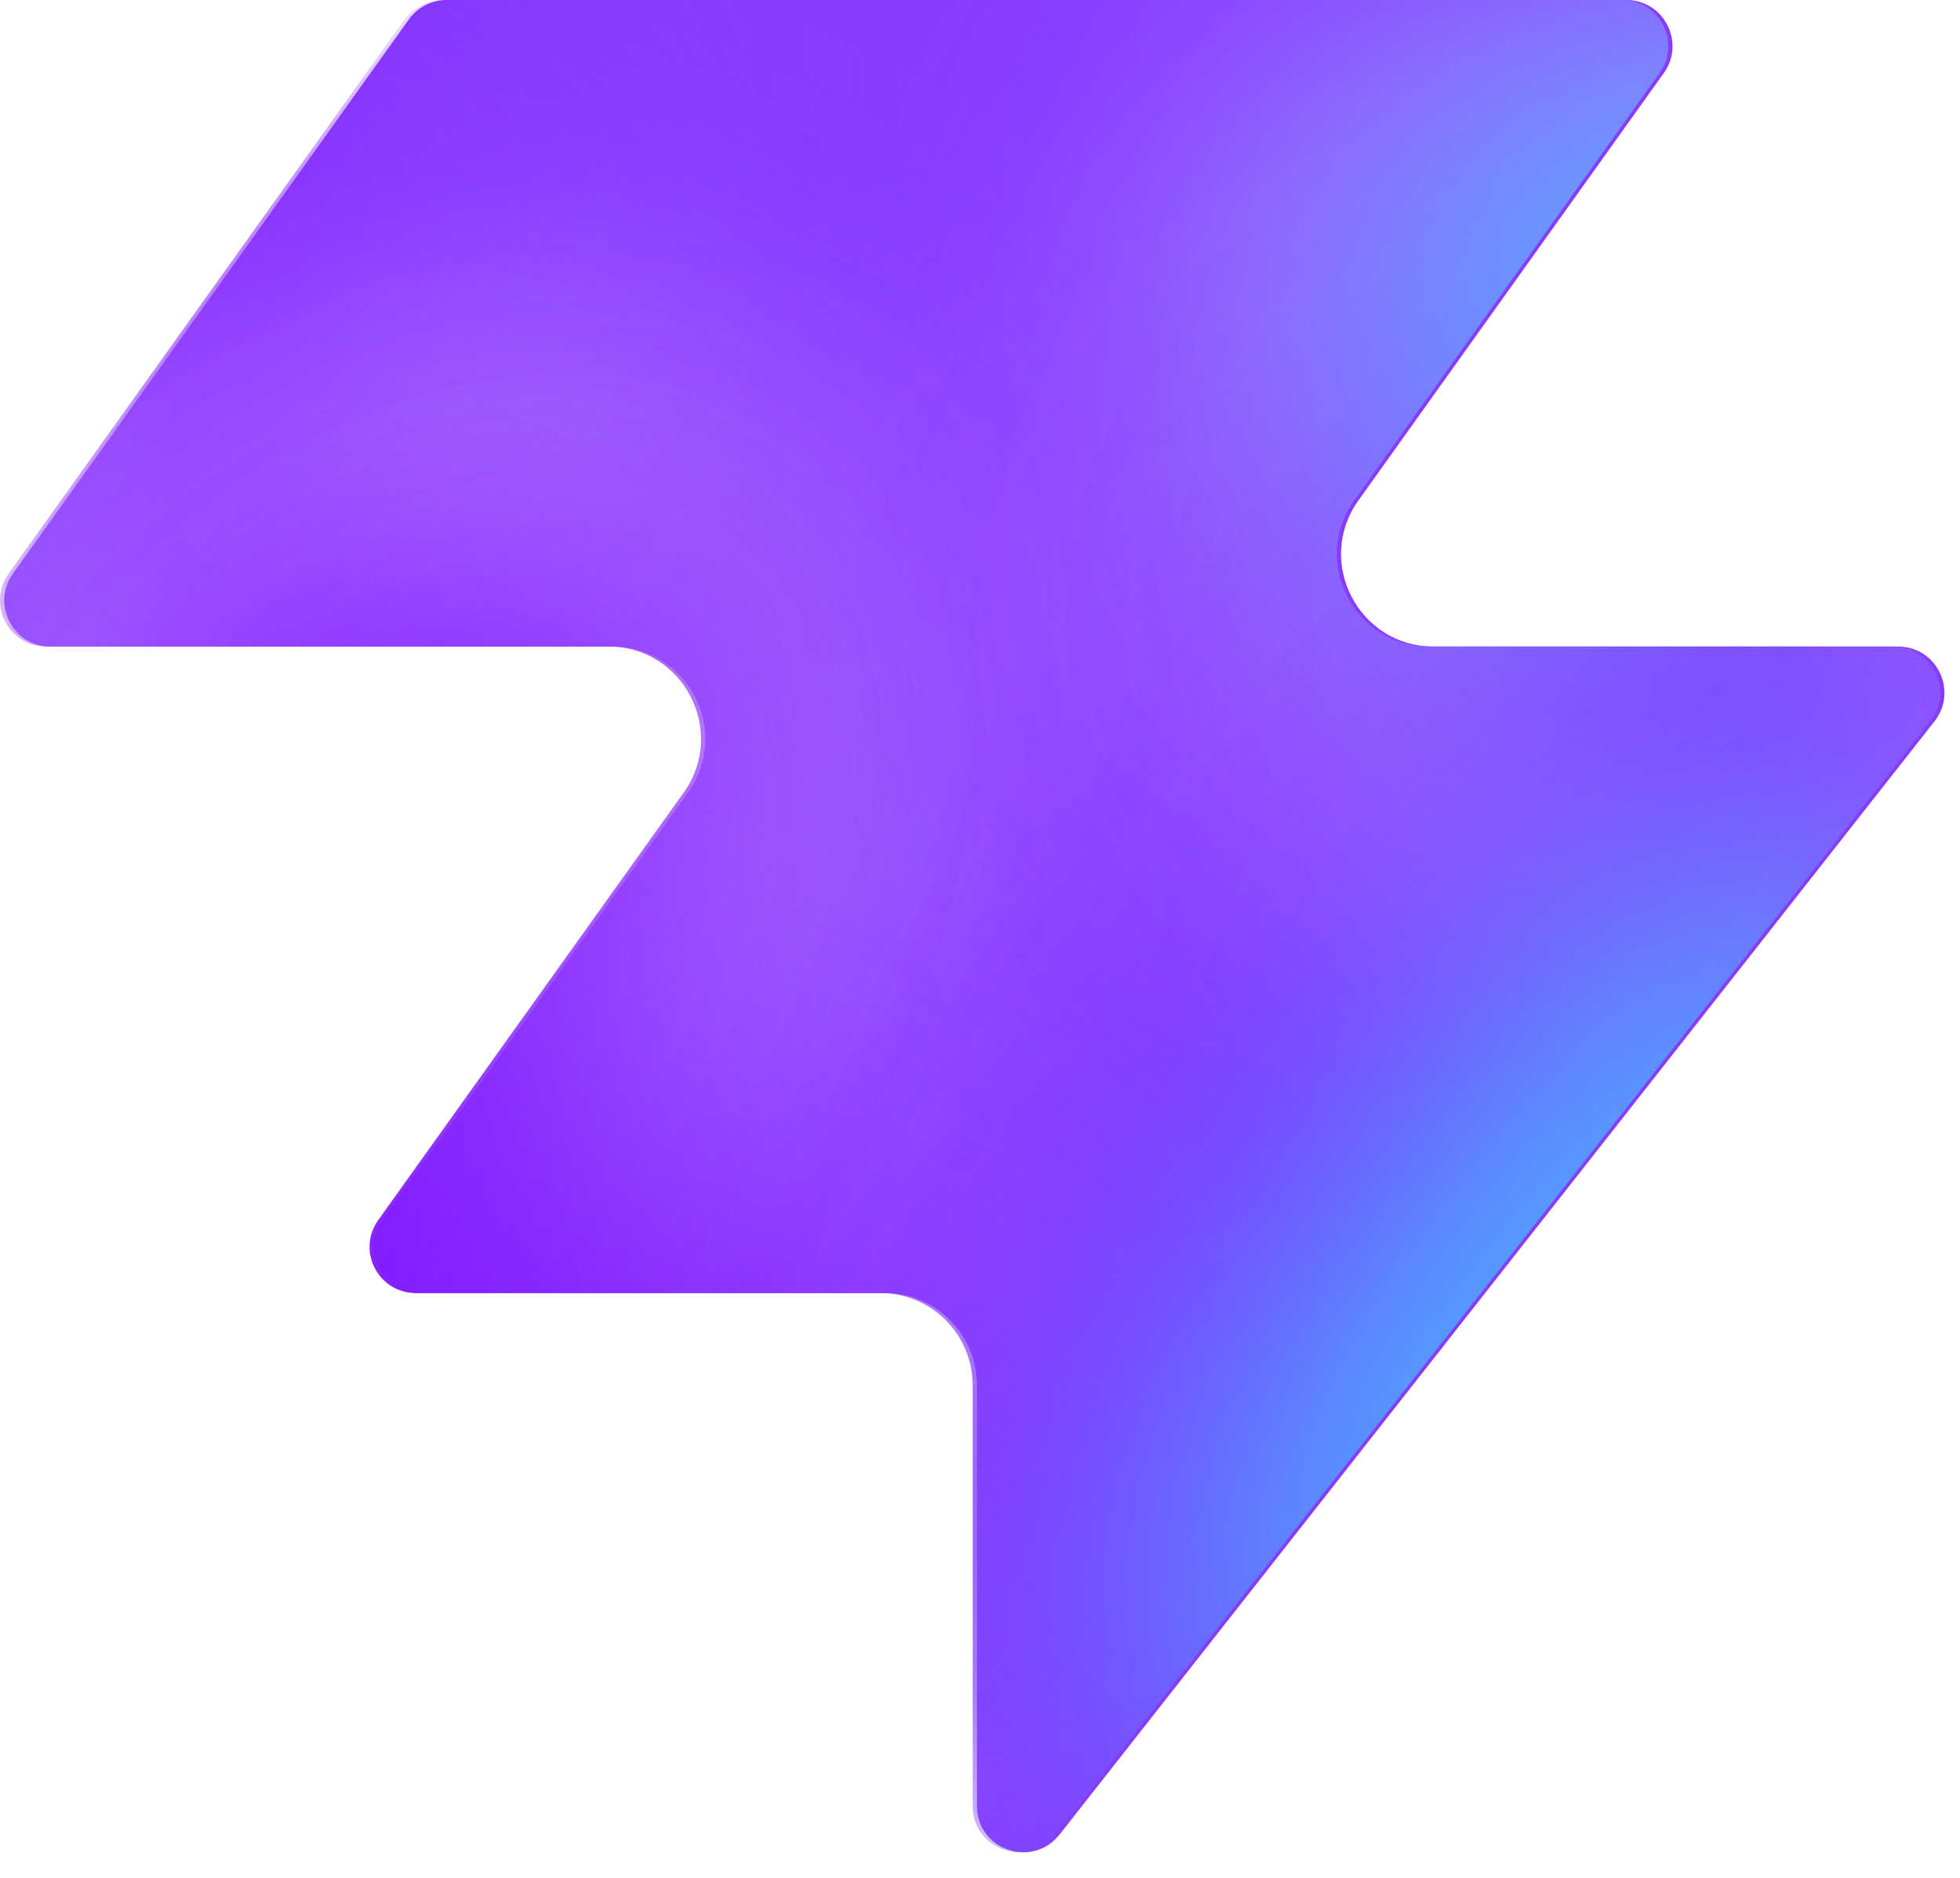
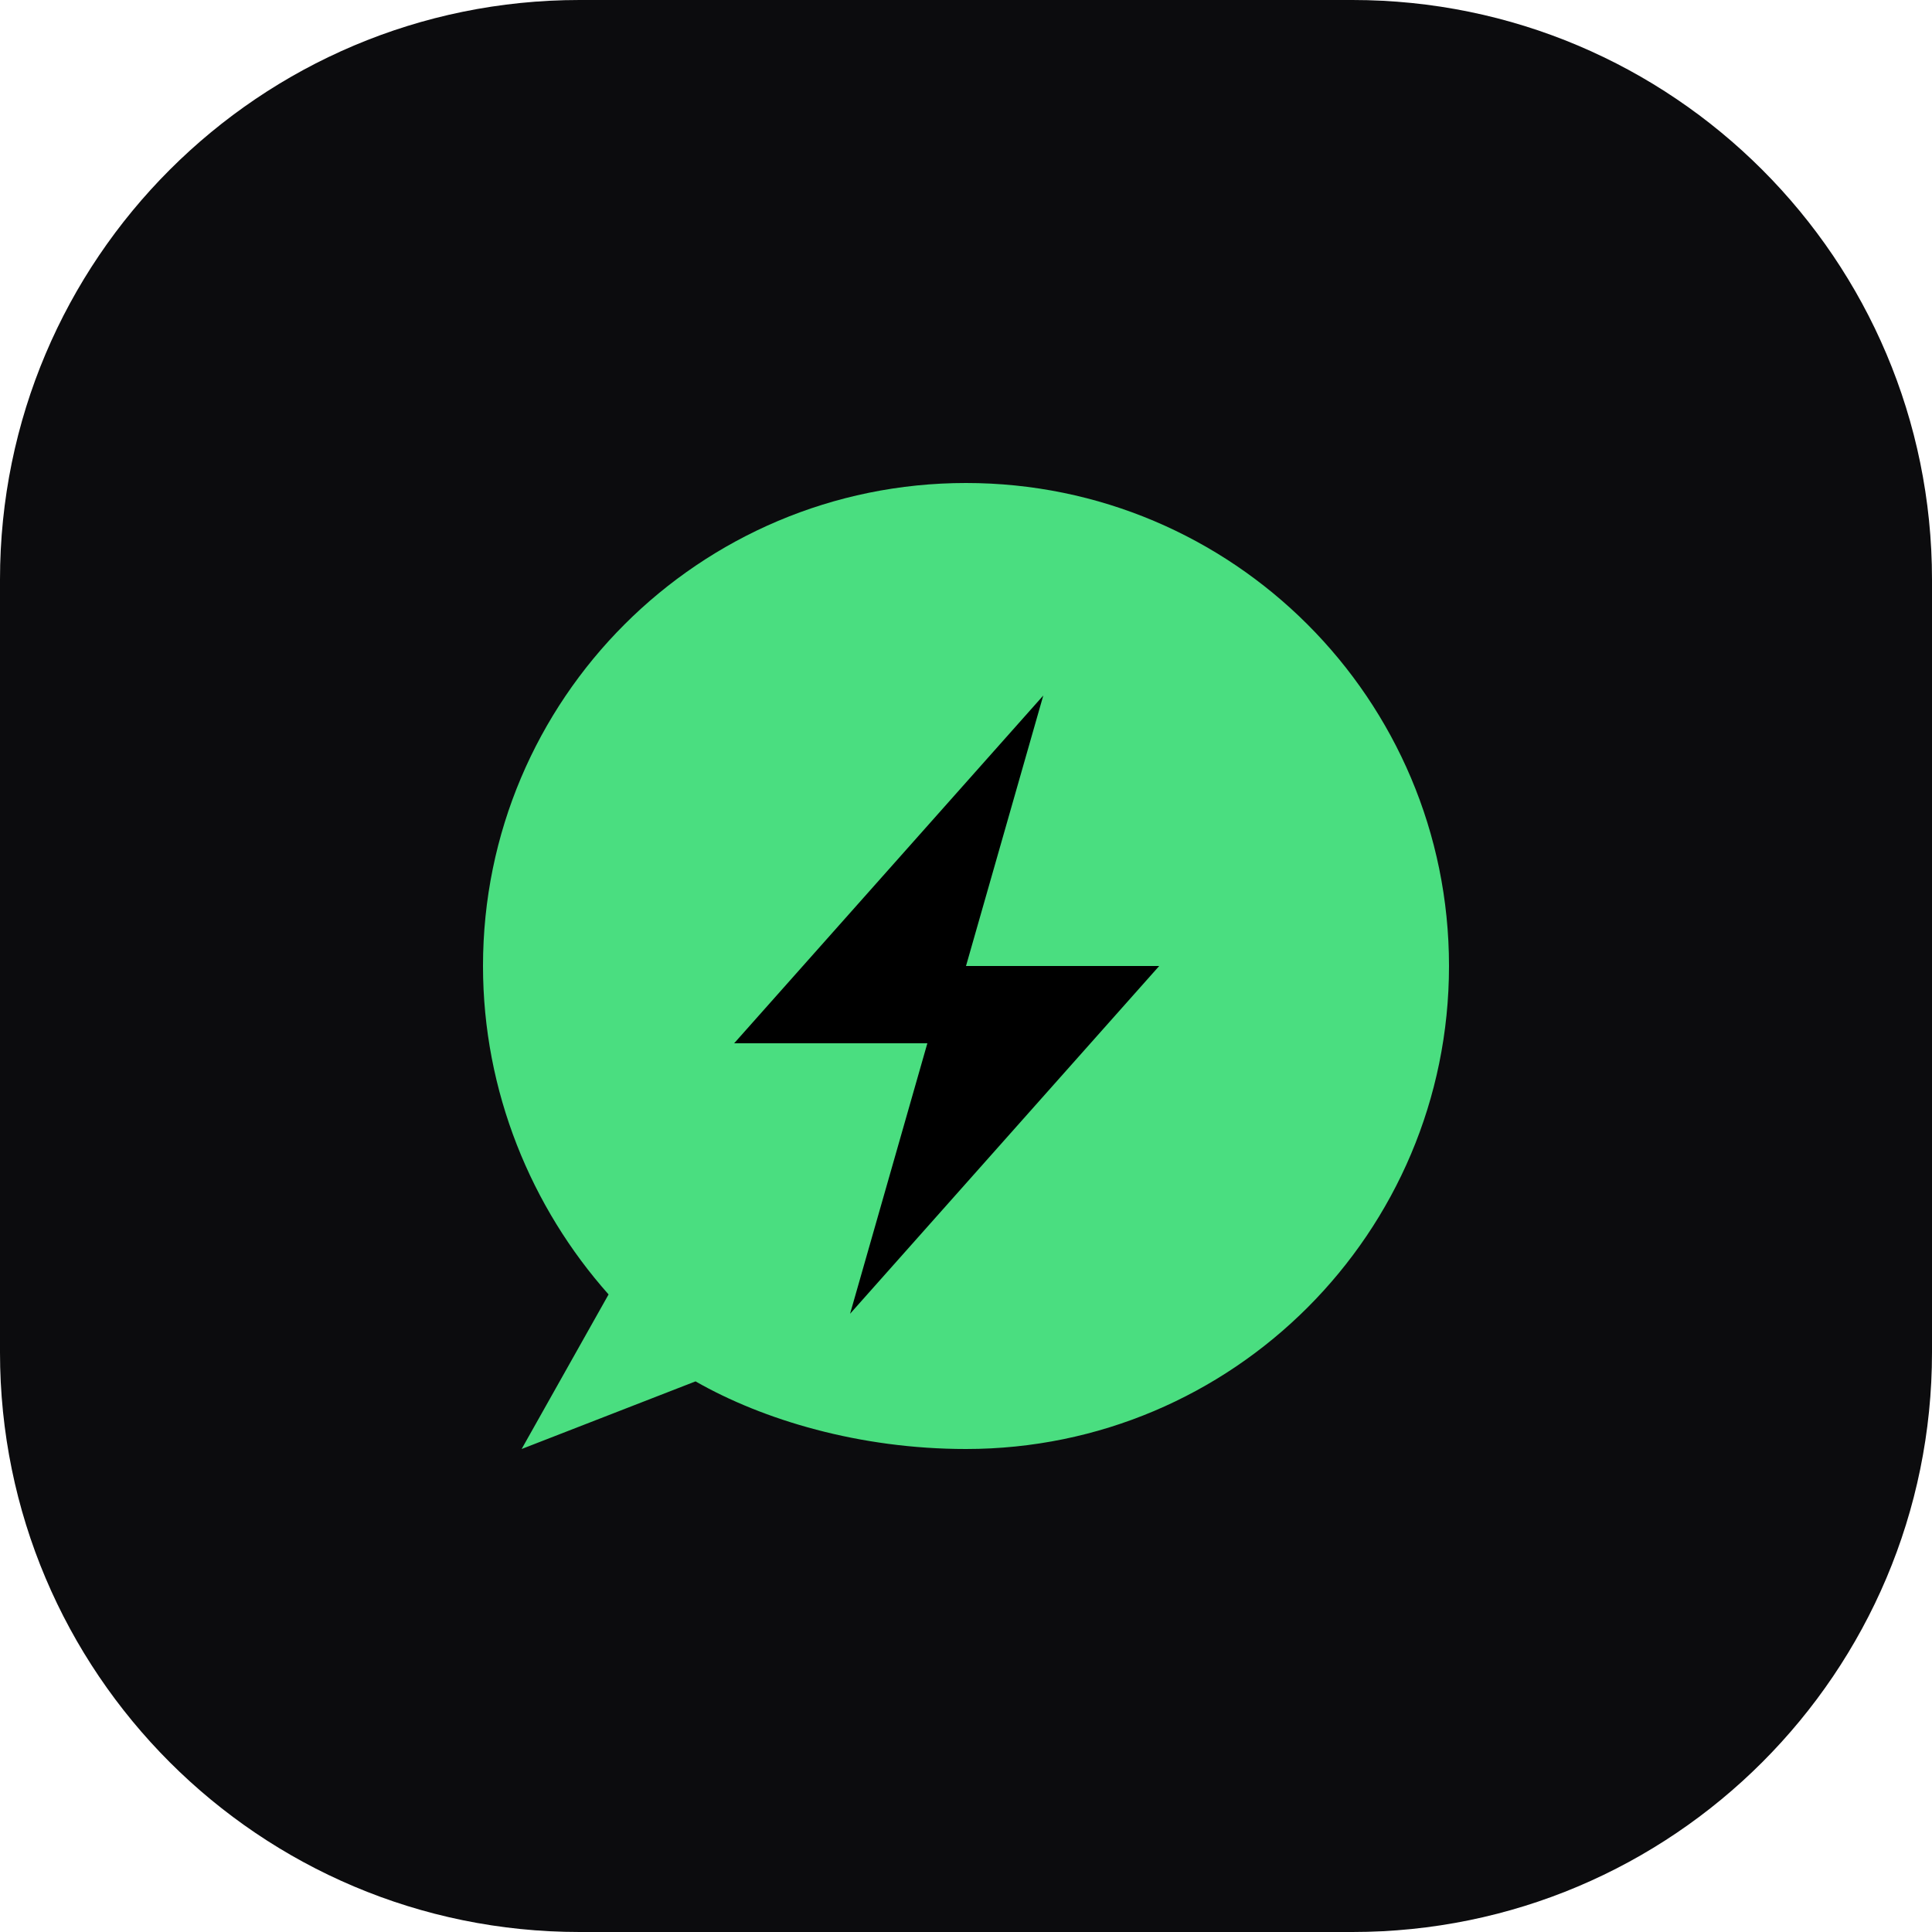
- <svg xmlns="http://www.w3.org/2000/svg" width="48" height="46" fill="none" viewBox="0 0 48 46">
-   <path fill="#863bff" d="M25.946 44.938c-.664.845-2.021.375-2.021-.698V33.937a2.26 2.26 0 0 0-2.262-2.262H10.287c-.92 0-1.456-1.04-.92-1.788l7.48-10.471c1.07-1.497 0-3.578-1.842-3.578H1.237c-.92 0-1.456-1.04-.92-1.788L10.013.474c.214-.297.556-.474.92-.474h28.894c.92 0 1.456 1.04.92 1.788l-7.48 10.471c-1.07 1.498 0 3.579 1.842 3.579h11.377c.943 0 1.473 1.088.89 1.83L25.947 44.94z" style="fill:#863bff;fill:color(display-p3 .525 .23 1);fill-opacity:1" />
-   <mask id="a" width="48" height="46" x="0" y="0" maskUnits="userSpaceOnUse" style="mask-type:alpha">
-     <path fill="#000" d="M25.842 44.938c-.664.844-2.021.375-2.021-.698V33.937a2.26 2.26 0 0 0-2.262-2.262H10.183c-.92 0-1.456-1.04-.92-1.788l7.48-10.471c1.07-1.498 0-3.579-1.842-3.579H1.133c-.92 0-1.456-1.04-.92-1.787L9.91.473c.214-.297.556-.474.92-.474h28.894c.92 0 1.456 1.04.92 1.788l-7.48 10.471c-1.07 1.498 0 3.578 1.842 3.578h11.377c.943 0 1.473 1.088.89 1.832L25.843 44.94z" style="fill:#000;fill-opacity:1" />
-   </mask>
-   <g mask="url(#a)">
-     <g filter="url(#b)">
-       <ellipse cx="5.508" cy="14.704" fill="#ede6ff" rx="5.508" ry="14.704" style="fill:#ede6ff;fill:color(display-p3 .927 .903 1);fill-opacity:1" transform="matrix(.00324 1 1 -.00324 -4.47 31.516)" />
-     </g>
-     <g filter="url(#c)">
-       <ellipse cx="10.399" cy="29.851" fill="#ede6ff" rx="10.399" ry="29.851" style="fill:#ede6ff;fill:color(display-p3 .927 .903 1);fill-opacity:1" transform="matrix(.00324 1 1 -.00324 -39.328 7.883)" />
-     </g>
-     <g filter="url(#d)">
-       <ellipse cx="5.508" cy="30.487" fill="#7e14ff" rx="5.508" ry="30.487" style="fill:#7e14ff;fill:color(display-p3 .492 .077 1);fill-opacity:1" transform="rotate(89.814 -25.913 -14.639)scale(1 -1)" />
-     </g>
-     <g filter="url(#e)">
-       <ellipse cx="5.508" cy="30.599" fill="#7e14ff" rx="5.508" ry="30.599" style="fill:#7e14ff;fill:color(display-p3 .492 .077 1);fill-opacity:1" transform="rotate(89.814 -32.644 -3.334)scale(1 -1)" />
-     </g>
-     <g filter="url(#f)">
-       <ellipse cx="5.508" cy="30.599" fill="#7e14ff" rx="5.508" ry="30.599" style="fill:#7e14ff;fill:color(display-p3 .492 .077 1);fill-opacity:1" transform="matrix(.00324 1 1 -.00324 -34.34 30.47)" />
-     </g>
-     <g filter="url(#g)">
-       <ellipse cx="14.072" cy="22.078" fill="#ede6ff" rx="14.072" ry="22.078" style="fill:#ede6ff;fill:color(display-p3 .927 .903 1);fill-opacity:1" transform="rotate(93.35 24.506 48.493)scale(-1 1)" />
-     </g>
-     <g filter="url(#h)">
-       <ellipse cx="3.47" cy="21.501" fill="#7e14ff" rx="3.47" ry="21.501" style="fill:#7e14ff;fill:color(display-p3 .492 .077 1);fill-opacity:1" transform="rotate(89.009 28.708 47.59)scale(-1 1)" />
-     </g>
-     <g filter="url(#i)">
-       <ellipse cx="3.47" cy="21.501" fill="#7e14ff" rx="3.47" ry="21.501" style="fill:#7e14ff;fill:color(display-p3 .492 .077 1);fill-opacity:1" transform="rotate(89.009 28.708 47.59)scale(-1 1)" />
-     </g>
-     <g filter="url(#j)">
-       <ellipse cx=".387" cy="8.972" fill="#7e14ff" rx="4.407" ry="29.108" style="fill:#7e14ff;fill:color(display-p3 .492 .077 1);fill-opacity:1" transform="rotate(39.51 .387 8.972)" />
-     </g>
-     <g filter="url(#k)">
-       <ellipse cx="47.523" cy="-6.092" fill="#7e14ff" rx="4.407" ry="29.108" style="fill:#7e14ff;fill:color(display-p3 .492 .077 1);fill-opacity:1" transform="rotate(37.892 47.523 -6.092)" />
-     </g>
-     <g filter="url(#l)">
-       <ellipse cx="41.412" cy="6.333" fill="#47bfff" rx="5.971" ry="9.665" style="fill:#47bfff;fill:color(display-p3 .28 .748 1);fill-opacity:1" transform="rotate(37.892 41.412 6.333)" />
-     </g>
-     <g filter="url(#m)">
-       <ellipse cx="-1.879" cy="38.332" fill="#7e14ff" rx="4.407" ry="29.108" style="fill:#7e14ff;fill:color(display-p3 .492 .077 1);fill-opacity:1" transform="rotate(37.892 -1.88 38.332)" />
-     </g>
-     <g filter="url(#n)">
-       <ellipse cx="-1.879" cy="38.332" fill="#7e14ff" rx="4.407" ry="29.108" style="fill:#7e14ff;fill:color(display-p3 .492 .077 1);fill-opacity:1" transform="rotate(37.892 -1.88 38.332)" />
-     </g>
-     <g filter="url(#o)">
-       <ellipse cx="35.651" cy="29.907" fill="#7e14ff" rx="4.407" ry="29.108" style="fill:#7e14ff;fill:color(display-p3 .492 .077 1);fill-opacity:1" transform="rotate(37.892 35.651 29.907)" />
-     </g>
-     <g filter="url(#p)">
-       <ellipse cx="38.418" cy="32.4" fill="#47bfff" rx="5.971" ry="15.297" style="fill:#47bfff;fill:color(display-p3 .28 .748 1);fill-opacity:1" transform="rotate(37.892 38.418 32.4)" />
-     </g>
-   </g>
-   <defs>
-     <filter id="b" width="60.045" height="41.654" x="-19.77" y="16.149" color-interpolation-filters="sRGB" filterUnits="userSpaceOnUse">
-       <feFlood flood-opacity="0" result="BackgroundImageFix" />
-       <feBlend in="SourceGraphic" in2="BackgroundImageFix" result="shape" />
-       <feGaussianBlur result="effect1_foregroundBlur_2002_17158" stdDeviation="7.659" />
-     </filter>
-     <filter id="c" width="90.34" height="51.437" x="-54.613" y="-7.533" color-interpolation-filters="sRGB" filterUnits="userSpaceOnUse">
-       <feFlood flood-opacity="0" result="BackgroundImageFix" />
-       <feBlend in="SourceGraphic" in2="BackgroundImageFix" result="shape" />
-       <feGaussianBlur result="effect1_foregroundBlur_2002_17158" stdDeviation="7.659" />
-     </filter>
-     <filter id="d" width="79.355" height="29.4" x="-49.64" y="2.03" color-interpolation-filters="sRGB" filterUnits="userSpaceOnUse">
-       <feFlood flood-opacity="0" result="BackgroundImageFix" />
-       <feBlend in="SourceGraphic" in2="BackgroundImageFix" result="shape" />
-       <feGaussianBlur result="effect1_foregroundBlur_2002_17158" stdDeviation="4.596" />
-     </filter>
-     <filter id="e" width="79.579" height="29.4" x="-45.045" y="20.029" color-interpolation-filters="sRGB" filterUnits="userSpaceOnUse">
-       <feFlood flood-opacity="0" result="BackgroundImageFix" />
-       <feBlend in="SourceGraphic" in2="BackgroundImageFix" result="shape" />
-       <feGaussianBlur result="effect1_foregroundBlur_2002_17158" stdDeviation="4.596" />
-     </filter>
-     <filter id="f" width="79.579" height="29.4" x="-43.513" y="21.178" color-interpolation-filters="sRGB" filterUnits="userSpaceOnUse">
-       <feFlood flood-opacity="0" result="BackgroundImageFix" />
-       <feBlend in="SourceGraphic" in2="BackgroundImageFix" result="shape" />
-       <feGaussianBlur result="effect1_foregroundBlur_2002_17158" stdDeviation="4.596" />
-     </filter>
-     <filter id="g" width="74.749" height="58.852" x="15.756" y="-17.901" color-interpolation-filters="sRGB" filterUnits="userSpaceOnUse">
-       <feFlood flood-opacity="0" result="BackgroundImageFix" />
-       <feBlend in="SourceGraphic" in2="BackgroundImageFix" result="shape" />
-       <feGaussianBlur result="effect1_foregroundBlur_2002_17158" stdDeviation="7.659" />
-     </filter>
-     <filter id="h" width="61.377" height="25.362" x="23.548" y="2.284" color-interpolation-filters="sRGB" filterUnits="userSpaceOnUse">
-       <feFlood flood-opacity="0" result="BackgroundImageFix" />
-       <feBlend in="SourceGraphic" in2="BackgroundImageFix" result="shape" />
-       <feGaussianBlur result="effect1_foregroundBlur_2002_17158" stdDeviation="4.596" />
-     </filter>
-     <filter id="i" width="61.377" height="25.362" x="23.548" y="2.284" color-interpolation-filters="sRGB" filterUnits="userSpaceOnUse">
-       <feFlood flood-opacity="0" result="BackgroundImageFix" />
-       <feBlend in="SourceGraphic" in2="BackgroundImageFix" result="shape" />
-       <feGaussianBlur result="effect1_foregroundBlur_2002_17158" stdDeviation="4.596" />
-     </filter>
-     <filter id="j" width="56.045" height="63.649" x="-27.636" y="-22.853" color-interpolation-filters="sRGB" filterUnits="userSpaceOnUse">
-       <feFlood flood-opacity="0" result="BackgroundImageFix" />
-       <feBlend in="SourceGraphic" in2="BackgroundImageFix" result="shape" />
-       <feGaussianBlur result="effect1_foregroundBlur_2002_17158" stdDeviation="4.596" />
-     </filter>
-     <filter id="k" width="54.814" height="64.646" x="20.116" y="-38.415" color-interpolation-filters="sRGB" filterUnits="userSpaceOnUse">
-       <feFlood flood-opacity="0" result="BackgroundImageFix" />
-       <feBlend in="SourceGraphic" in2="BackgroundImageFix" result="shape" />
-       <feGaussianBlur result="effect1_foregroundBlur_2002_17158" stdDeviation="4.596" />
-     </filter>
-     <filter id="l" width="33.541" height="35.313" x="24.641" y="-11.323" color-interpolation-filters="sRGB" filterUnits="userSpaceOnUse">
-       <feFlood flood-opacity="0" result="BackgroundImageFix" />
-       <feBlend in="SourceGraphic" in2="BackgroundImageFix" result="shape" />
-       <feGaussianBlur result="effect1_foregroundBlur_2002_17158" stdDeviation="4.596" />
-     </filter>
-     <filter id="m" width="54.814" height="64.646" x="-29.286" y="6.009" color-interpolation-filters="sRGB" filterUnits="userSpaceOnUse">
-       <feFlood flood-opacity="0" result="BackgroundImageFix" />
-       <feBlend in="SourceGraphic" in2="BackgroundImageFix" result="shape" />
-       <feGaussianBlur result="effect1_foregroundBlur_2002_17158" stdDeviation="4.596" />
-     </filter>
-     <filter id="n" width="54.814" height="64.646" x="-29.286" y="6.009" color-interpolation-filters="sRGB" filterUnits="userSpaceOnUse">
-       <feFlood flood-opacity="0" result="BackgroundImageFix" />
-       <feBlend in="SourceGraphic" in2="BackgroundImageFix" result="shape" />
-       <feGaussianBlur result="effect1_foregroundBlur_2002_17158" stdDeviation="4.596" />
-     </filter>
-     <filter id="o" width="54.814" height="64.646" x="8.244" y="-2.416" color-interpolation-filters="sRGB" filterUnits="userSpaceOnUse">
-       <feFlood flood-opacity="0" result="BackgroundImageFix" />
-       <feBlend in="SourceGraphic" in2="BackgroundImageFix" result="shape" />
-       <feGaussianBlur result="effect1_foregroundBlur_2002_17158" stdDeviation="4.596" />
-     </filter>
-     <filter id="p" width="39.409" height="43.623" x="18.713" y="10.588" color-interpolation-filters="sRGB" filterUnits="userSpaceOnUse">
-       <feFlood flood-opacity="0" result="BackgroundImageFix" />
-       <feBlend in="SourceGraphic" in2="BackgroundImageFix" result="shape" />
-       <feGaussianBlur result="effect1_foregroundBlur_2002_17158" stdDeviation="4.596" />
-     </filter>
-   </defs>
+ <svg xmlns="http://www.w3.org/2000/svg" width="32" height="32" viewBox="0 0 100 100" fill="none">
+   <rect width="100" height="100" rx="30" fill="#0C0C0E" />
+   <path d="M50 25C36.193 25 25 36.193 25 50C25 56.5 27.5 62.5 31.5 67L27 75L36 71.5C39.5 73.5 44.5 75 50 75C63.807 75 75 63.807 75 50C75 36.193 63.807 25 50 25Z" fill="#4ADE80" />
+   <path d="M54 36L38 54H48L44 68L60 50H50L54 36Z" fill="#000000" />
</svg>
